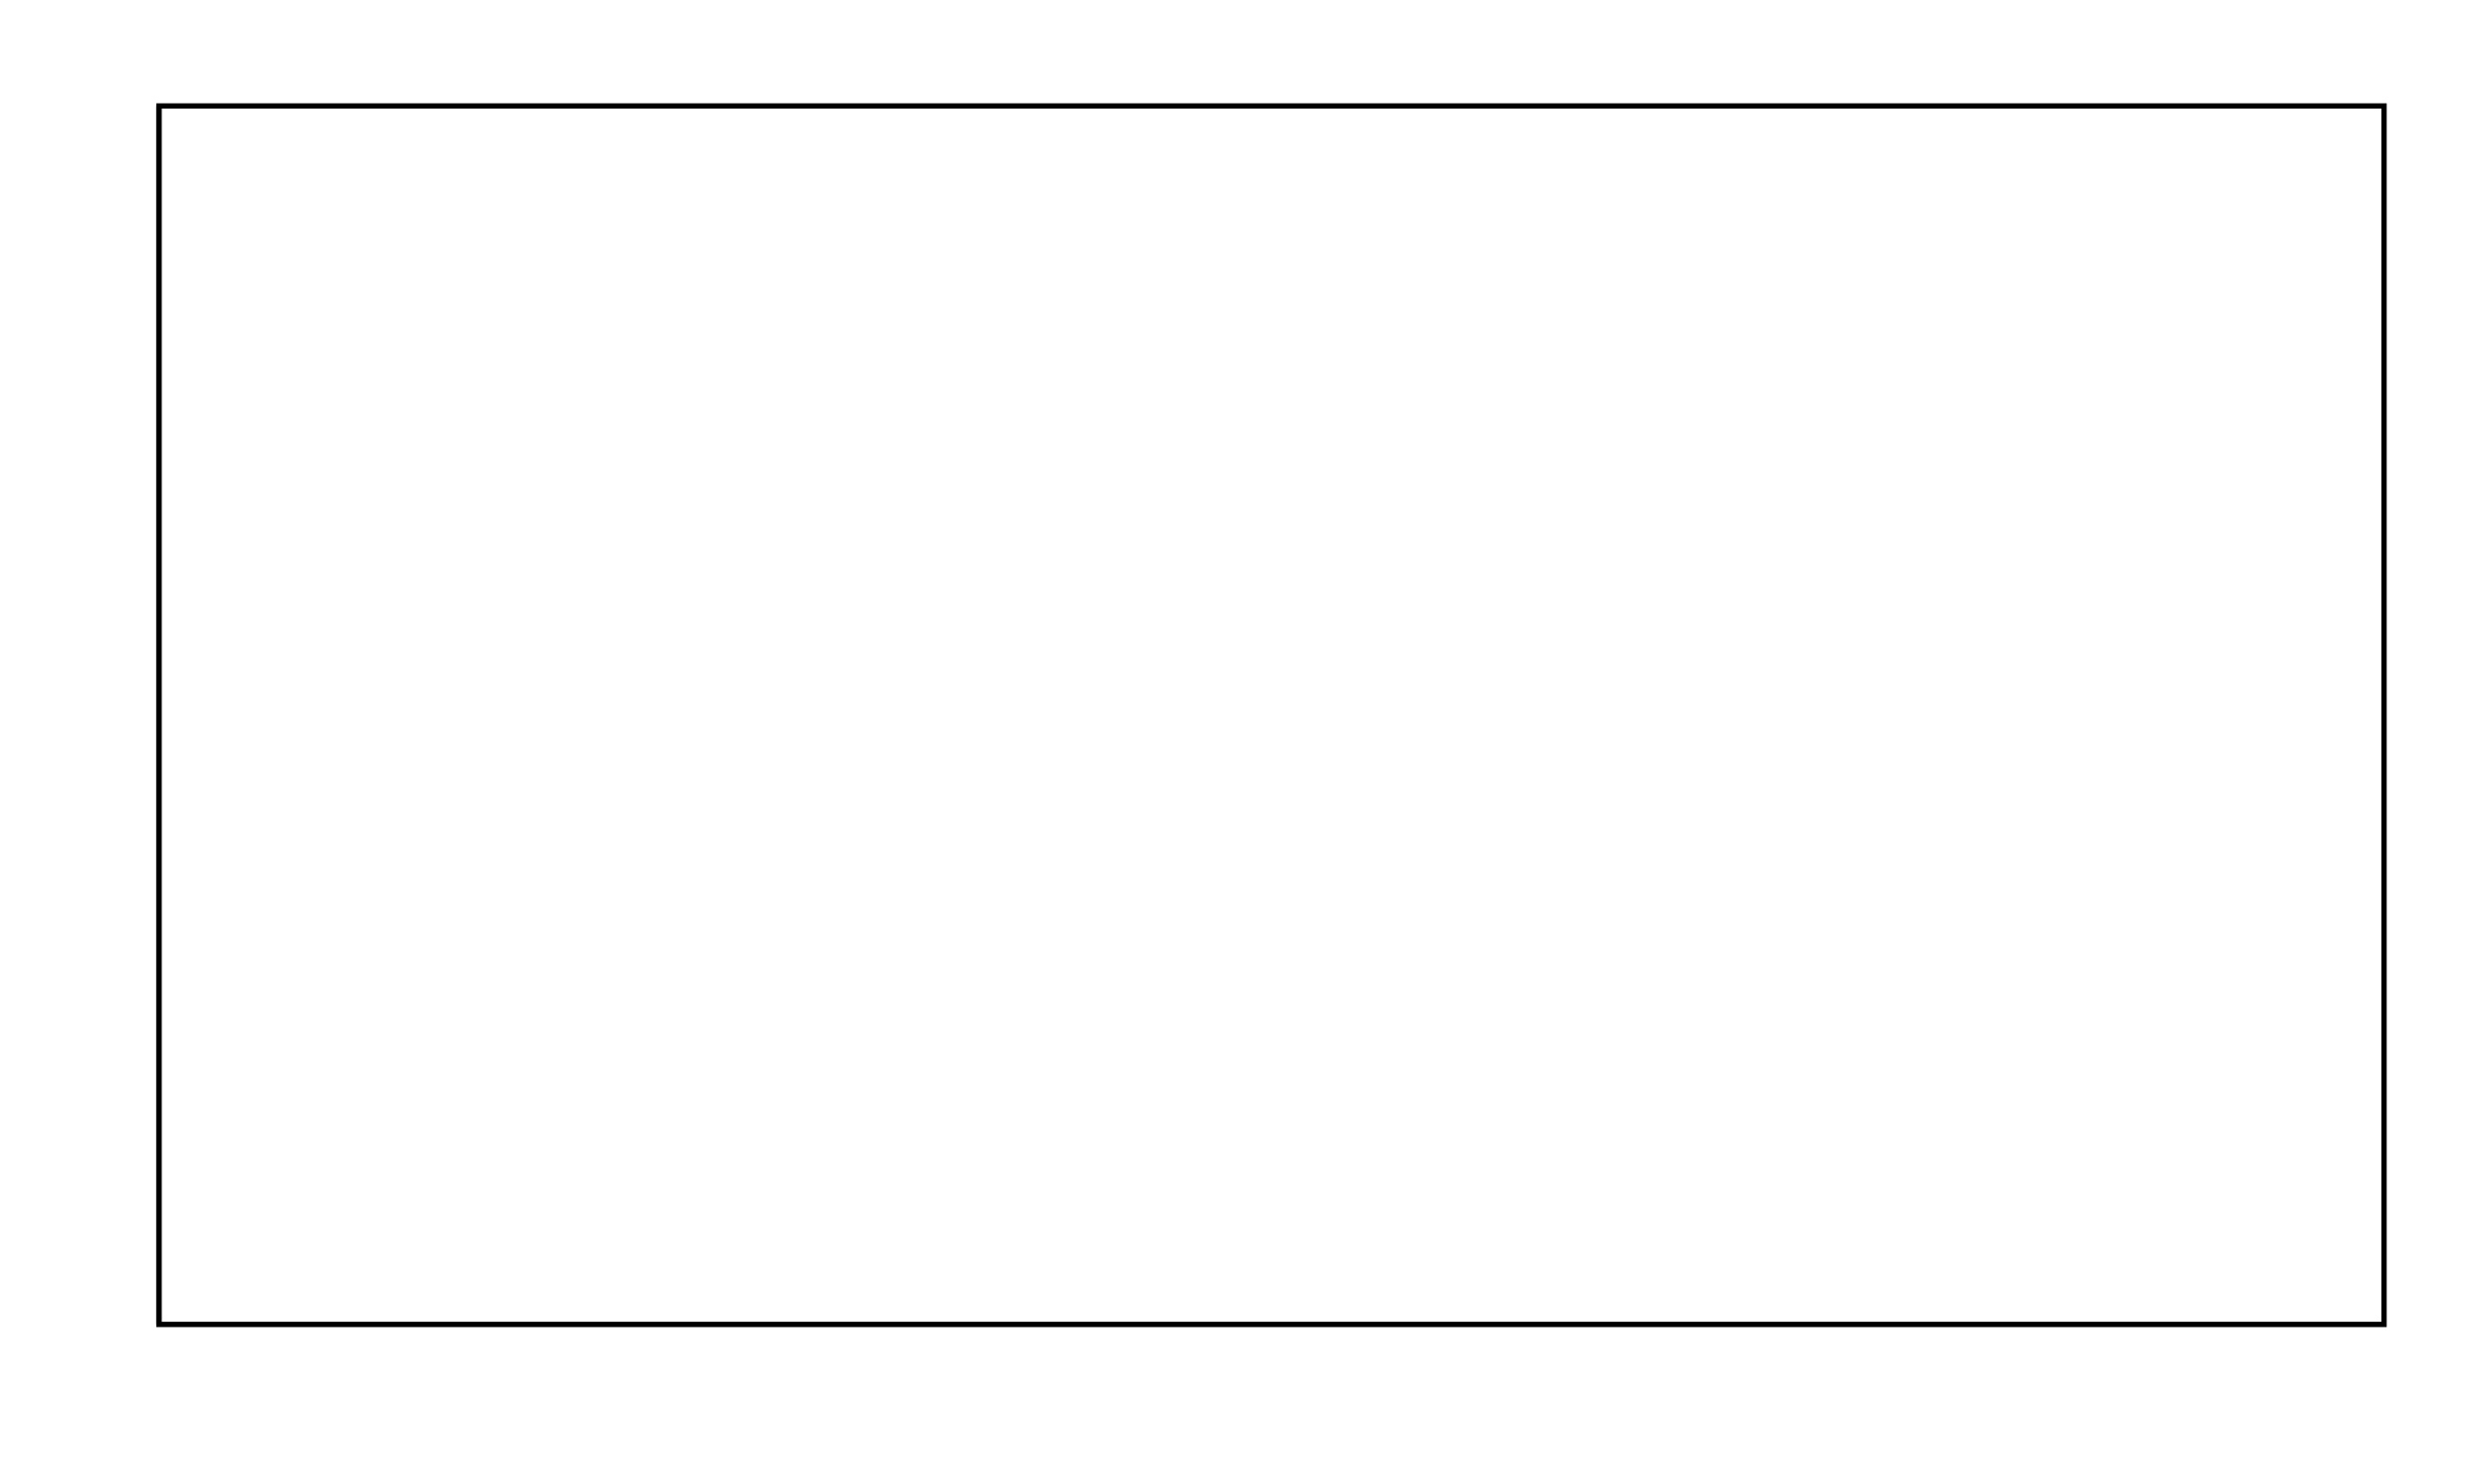
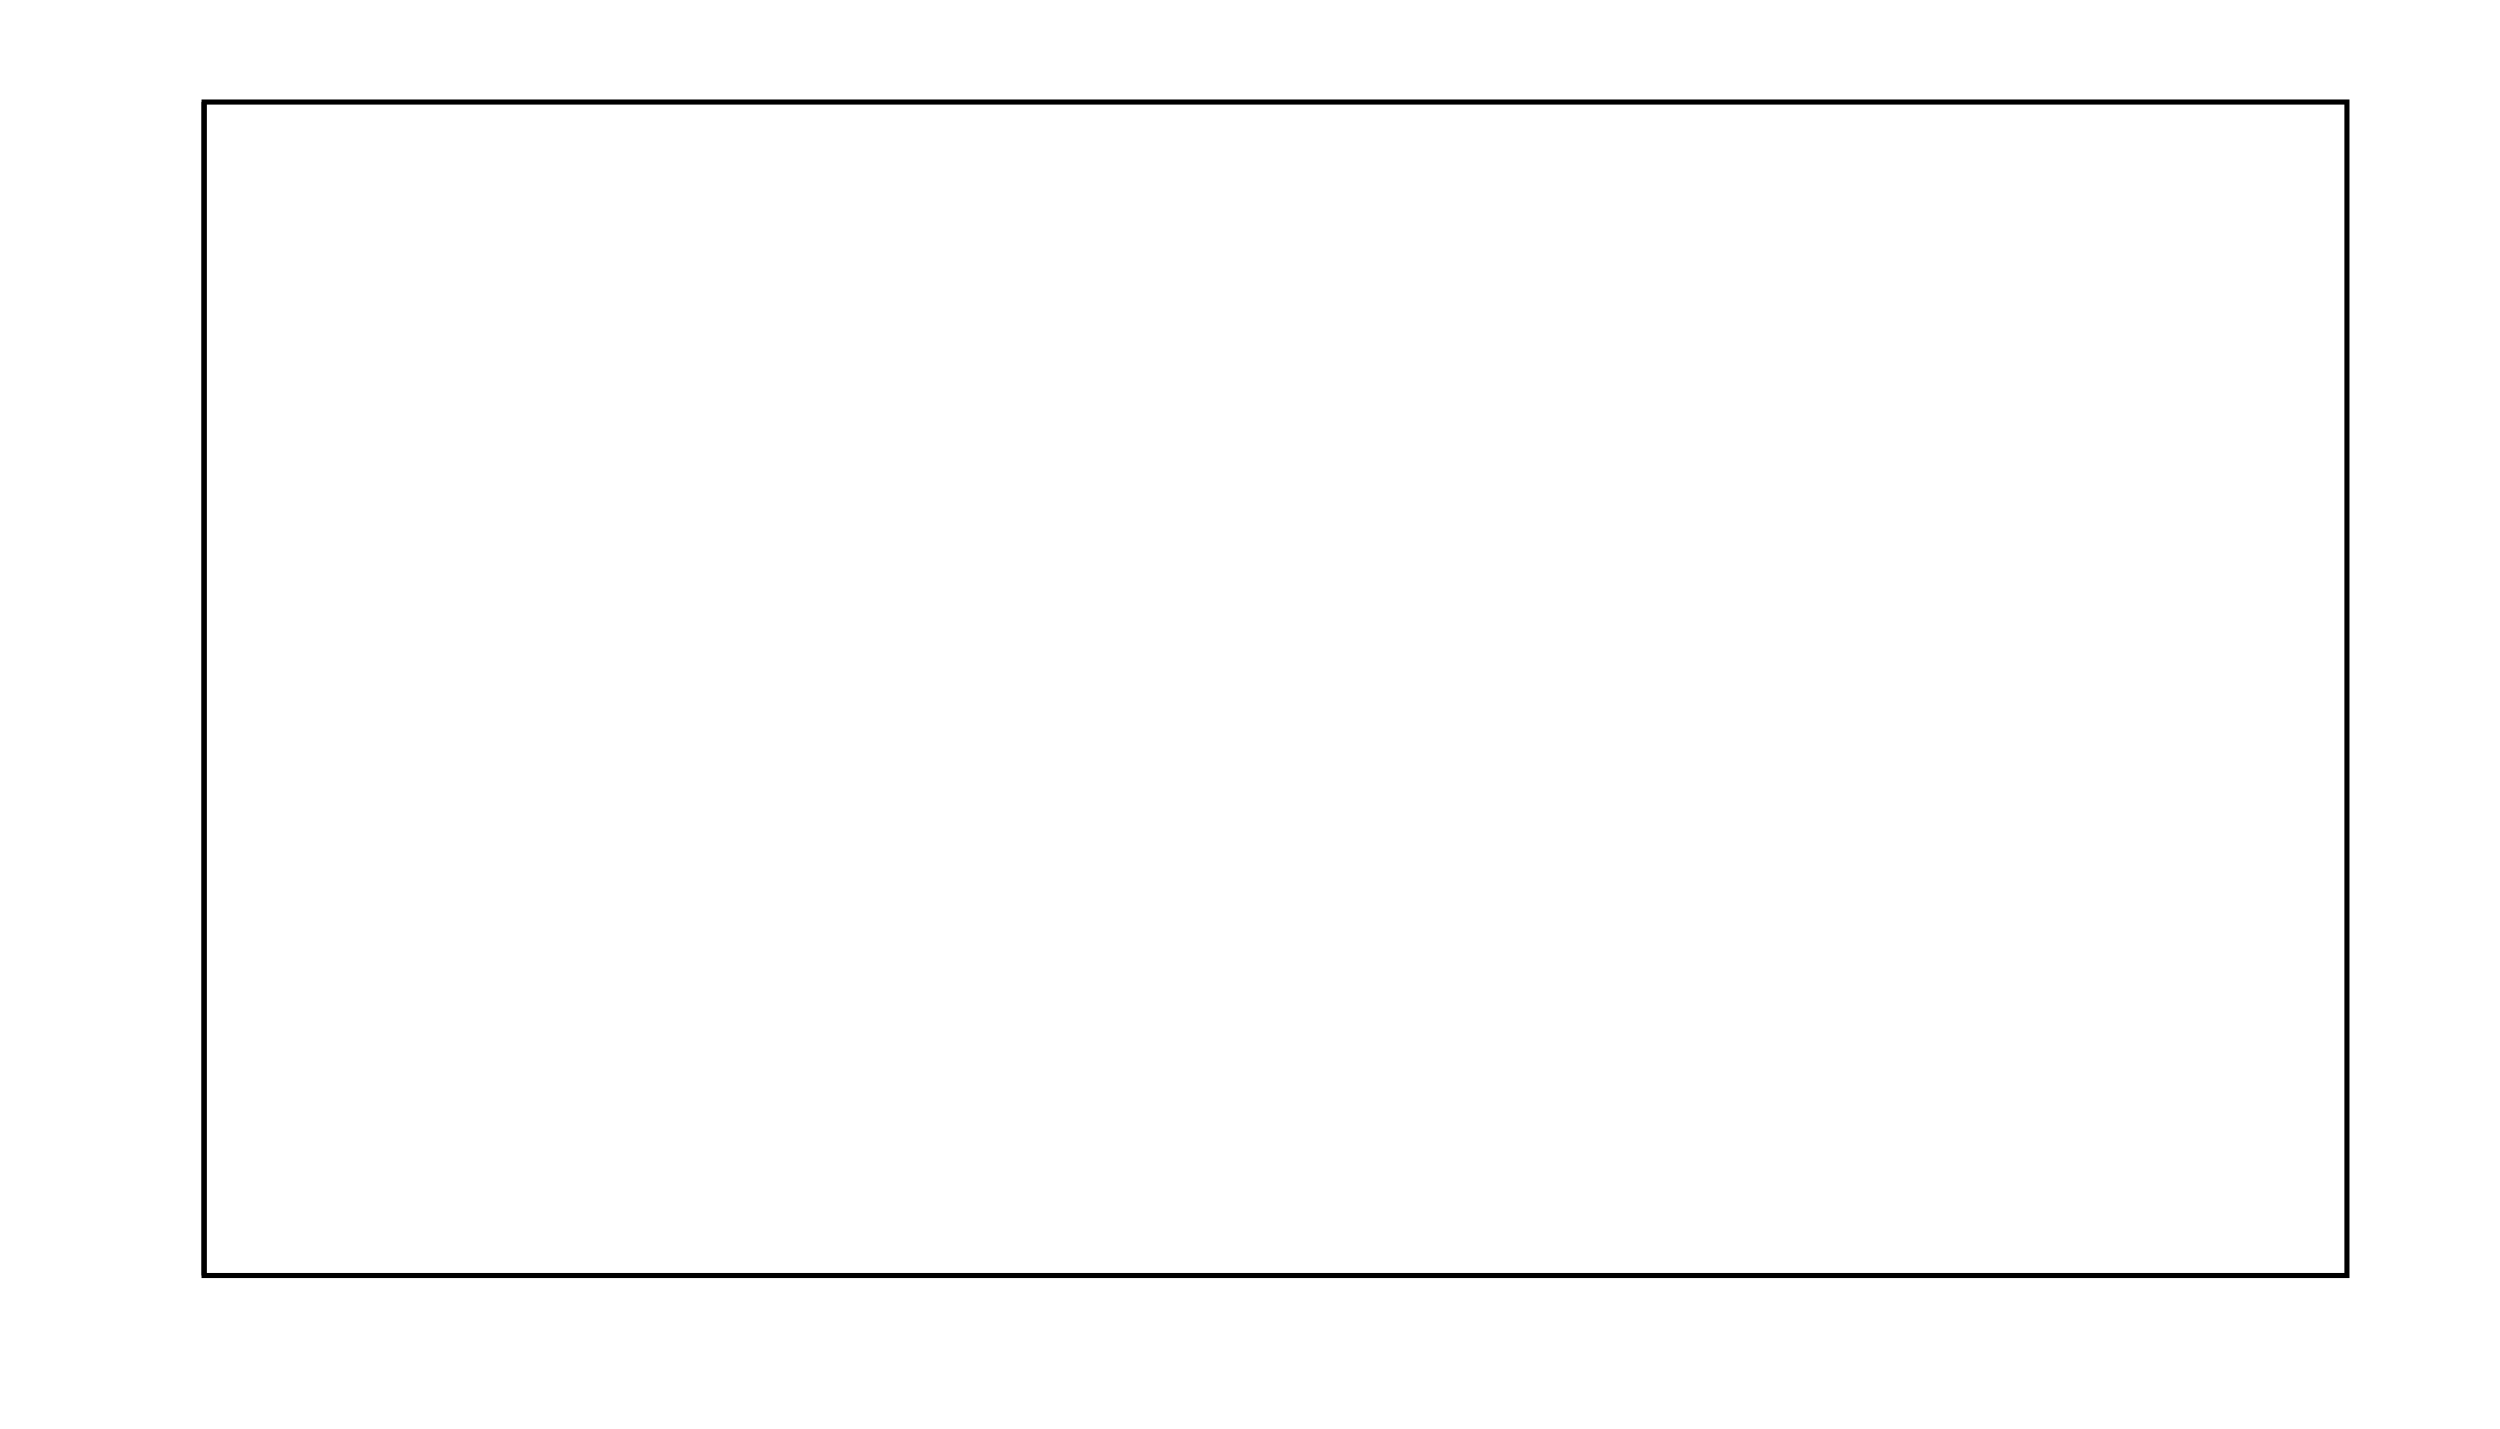
- <svg xmlns="http://www.w3.org/2000/svg" height="280" width="470" viewBox="-20 -20 450 280">
+ <svg xmlns="http://www.w3.org/2000/svg" height="280" width="490" viewBox="-40 -20 490 280">
  <g id="main" class="buttonactivate">
    <rect x="0" y="0" width="420" height="230" stroke-width="2" fill="none" />
    <line x1="0" y1="0" x2="0" y2="230" stroke="black" />
    <rect x="0" y="0" height="230" width="420" stroke="black" fill="none" />
    <line x1="0" y1="0" x2="500" y2="0" stroke-width="5" />
    <g id="xlabels" transform="translate(0, 230)">
  </g>
    <line x1="0" y1="400" x2="500" y2="400" stroke-width="1" />
-     <g id="xlines" transform="translate(0, 220)" stroke-dasharray="3,3" stroke="black">
+     <g id="xlines" transform="translate(0, 220)" stroke-dasharray="3,3">
  </g>
-     <g id="translater" transform="translate(0, 150)">
-       <g id="transformer" transform="scale(1,-2)">
-         <polyline id="temp1" fill="none" stroke="blue" stroke-width="1" points="0,0 0,0" />
-         <g id="horizlines"> </g>
-       </g>
-     </g>
+     <polyline id="temp1" fill="none" stroke="blue" stroke-width="1" points="0,0 0,0" />
+     <g id="horizlines"> </g>
  </g>
</svg>
